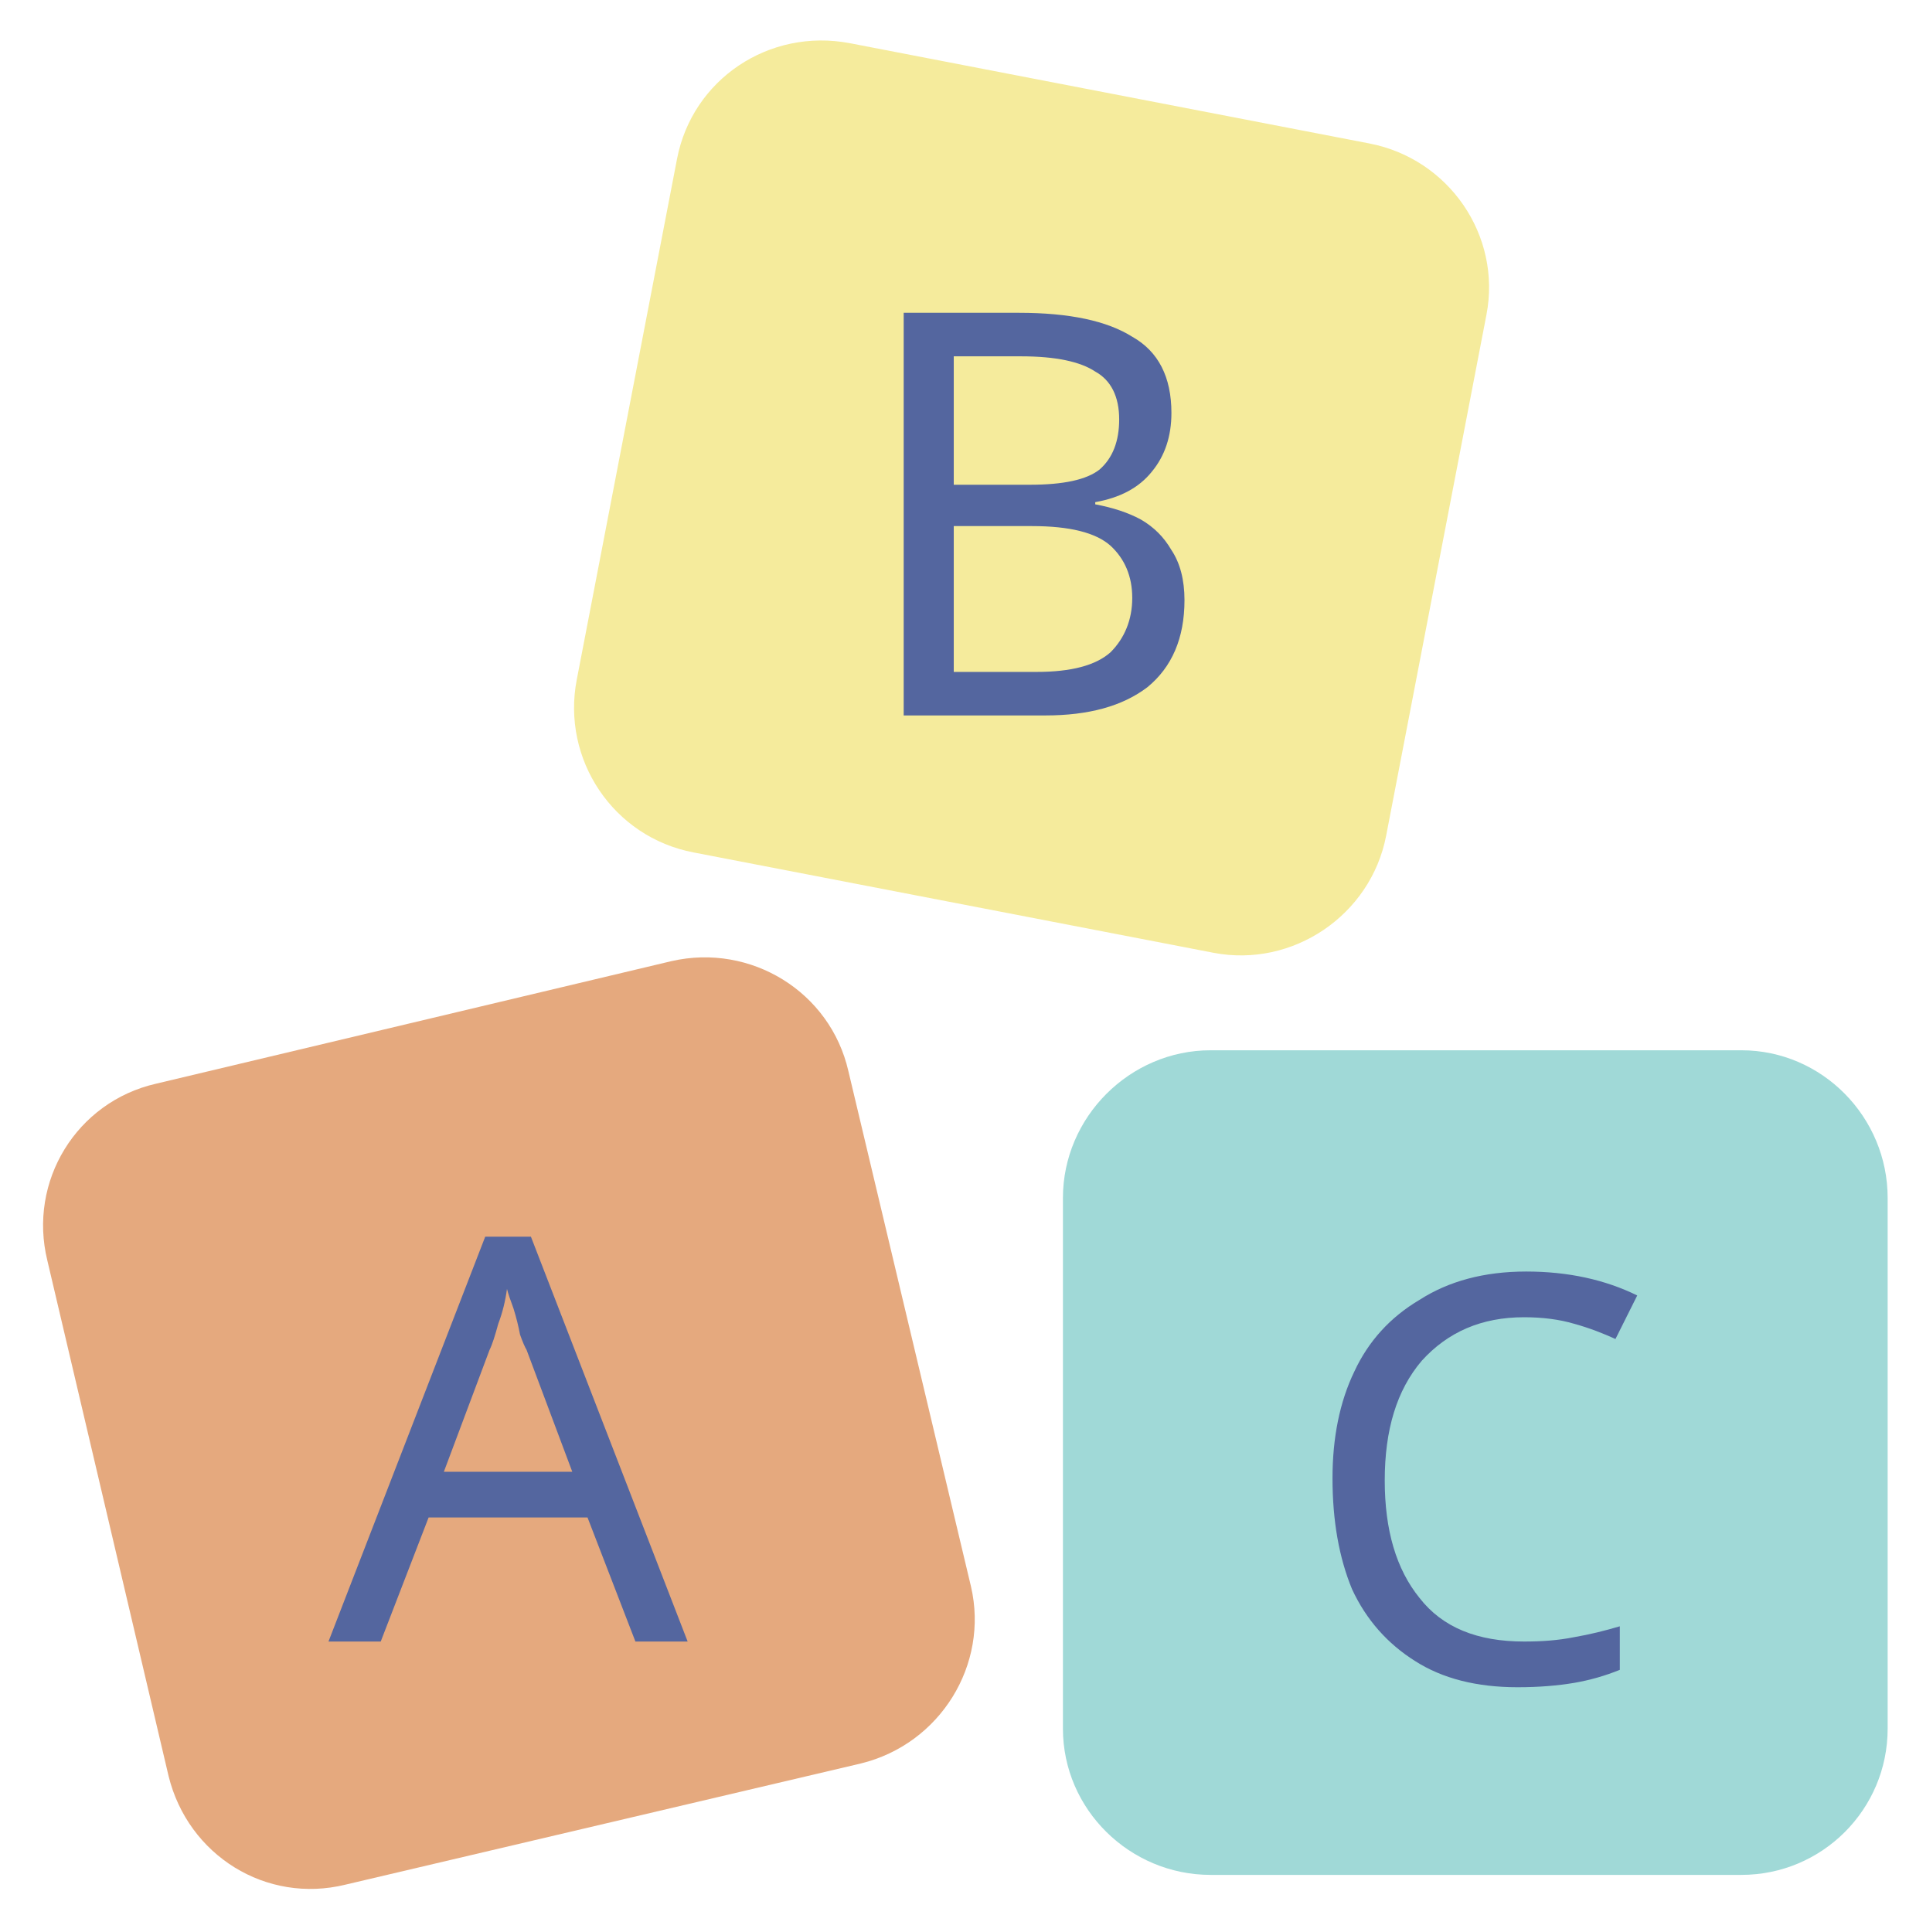
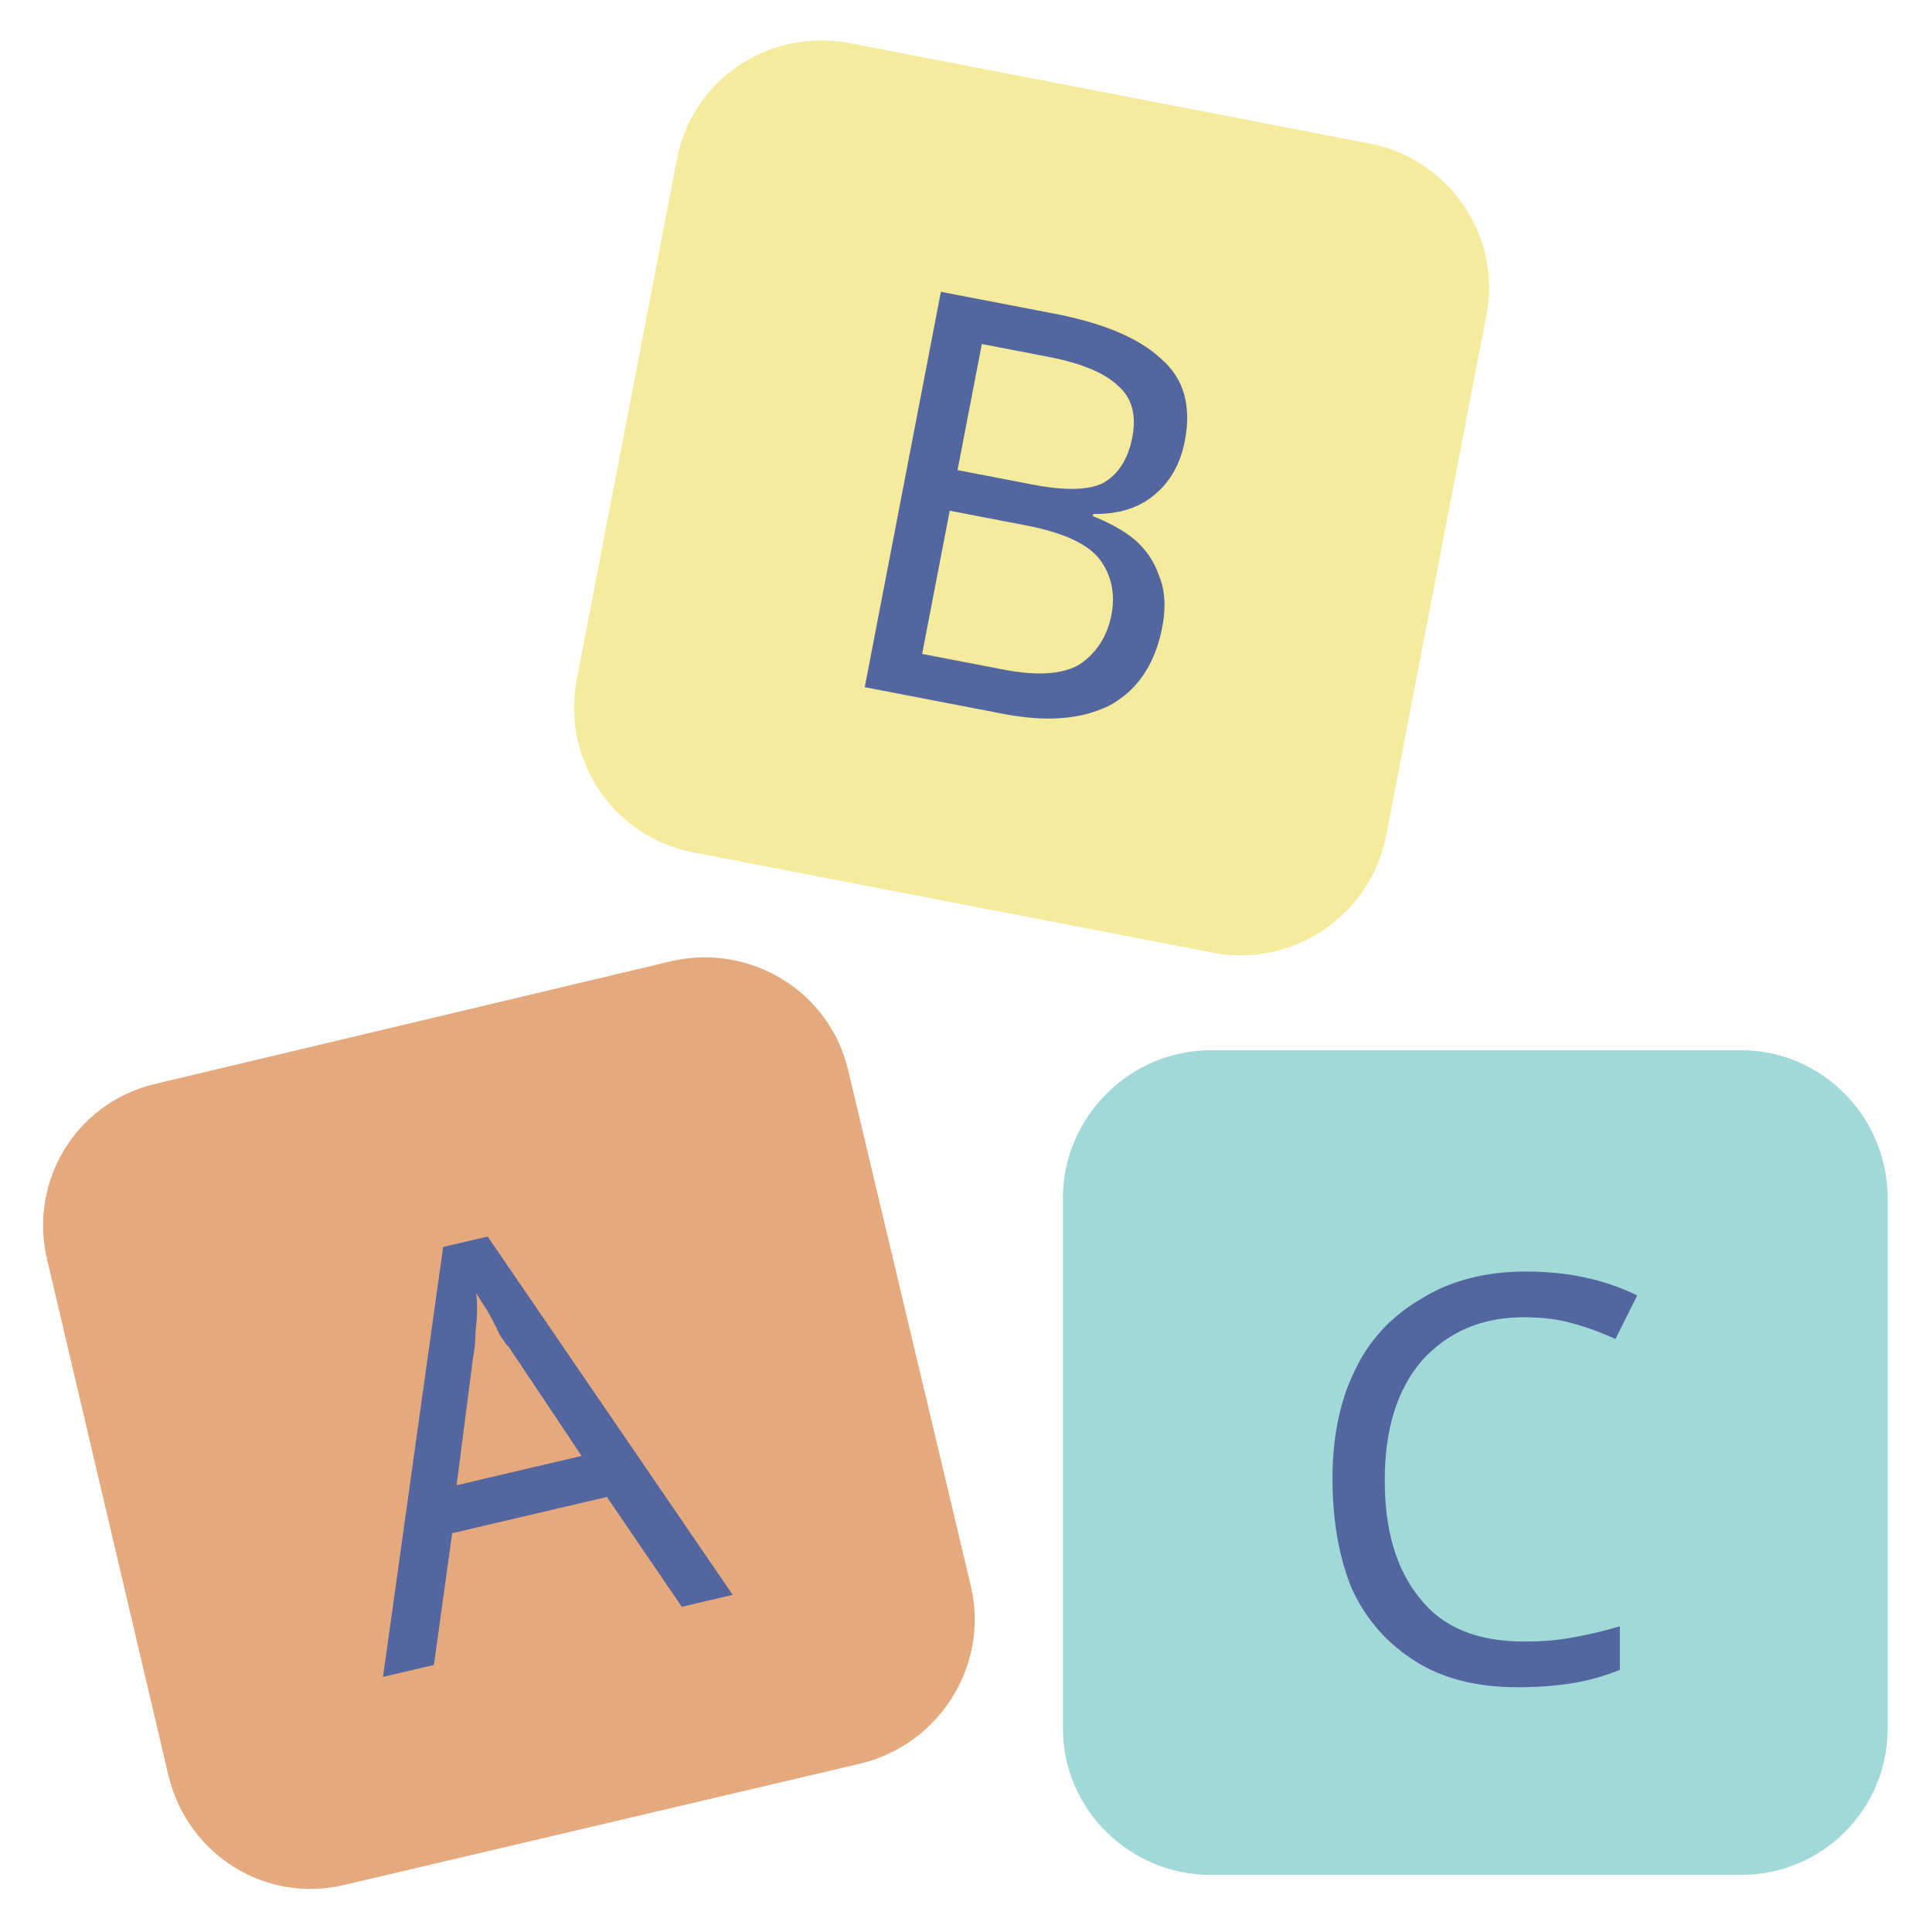
<svg xmlns="http://www.w3.org/2000/svg" viewBox="96.06 -68.98 13.75 13.87">
  <path fill="#F5EB9C" fill-rule="evenodd" d="M104.77 -62.14 C104.77 -62.14 101.04 -62.86 101.04 -62.86 C100.46 -62.97 100.09 -63.53 100.20 -64.10 C100.20 -64.10 100.92 -67.84 100.92 -67.84 C101.03 -68.41 101.58 -68.78 102.16 -68.67 C102.16 -68.67 105.89 -67.95 105.89 -67.95 C106.46 -67.84 106.84 -67.29 106.73 -66.72 C106.73 -66.72 106.01 -62.98 106.01 -62.98 C105.90 -62.41 105.34 -62.03 104.77 -62.14Z" />
  <path fill="#E5A97E" fill-rule="evenodd" d="M102.24 -56.32 C102.24 -56.32 98.54 -55.45 98.54 -55.45 C97.97 -55.31 97.41 -55.66 97.27 -56.23 C97.27 -56.23 96.40 -59.93 96.40 -59.93 C96.26 -60.50 96.61 -61.07 97.18 -61.20 C97.18 -61.20 100.88 -62.08 100.88 -62.08 C101.45 -62.21 102.02 -61.86 102.15 -61.29 C102.15 -61.29 103.03 -57.59 103.03 -57.59 C103.16 -57.03 102.81 -56.46 102.24 -56.32Z" />
  <path fill="#A0D9D7" fill-rule="evenodd" d="M108.56 -55.52 C108.56 -55.52 104.75 -55.52 104.75 -55.52 C104.17 -55.52 103.69 -55.99 103.69 -56.57 C103.69 -56.57 103.69 -60.38 103.69 -60.38 C103.69 -60.96 104.17 -61.44 104.75 -61.44 C104.75 -61.44 108.56 -61.44 108.56 -61.44 C109.14 -61.44 109.61 -60.96 109.61 -60.38 C109.61 -60.38 109.61 -56.57 109.61 -56.57 C109.61 -55.99 109.14 -55.52 108.56 -55.52Z" />
-   <text x="99.71" y="-58.76" font-size="4.04" fill="#54669F" font-family="PBJalnan,sans-serif" text-anchor="middle" dominant-baseline="central">A</text>
-   <text x="103.47" y="-65.41" font-size="4.04" fill="#54669F" font-family="PBJalnan,sans-serif" text-anchor="middle" dominant-baseline="central">B</text>
-   <text x="106.65" y="-58.48" font-size="4.04" fill="#54669F" font-family="PBJalnan,sans-serif" text-anchor="middle" dominant-baseline="central">C</text>
+   <text x="99.71" y="-58.76" font-size="4.04" fill="#54669F" font-family="PBJalnan,sans-serif" text-anchor="middle" dominant-baseline="central" transform="rotate(-13.2 99.71 -58.76)">A</text>
+   <text x="103.47" y="-65.41" font-size="4.04" fill="#54669F" font-family="PBJalnan,sans-serif" text-anchor="middle" dominant-baseline="central" transform="rotate(10.9 103.47 -65.41)">B</text>
+   <text x="106.65" y="-58.48" font-size="4.04" fill="#54669F" font-family="PBJalnan,sans-serif" text-anchor="middle" dominant-baseline="central" transform="rotate(0.0 106.65 -58.48)">C</text>
</svg>
